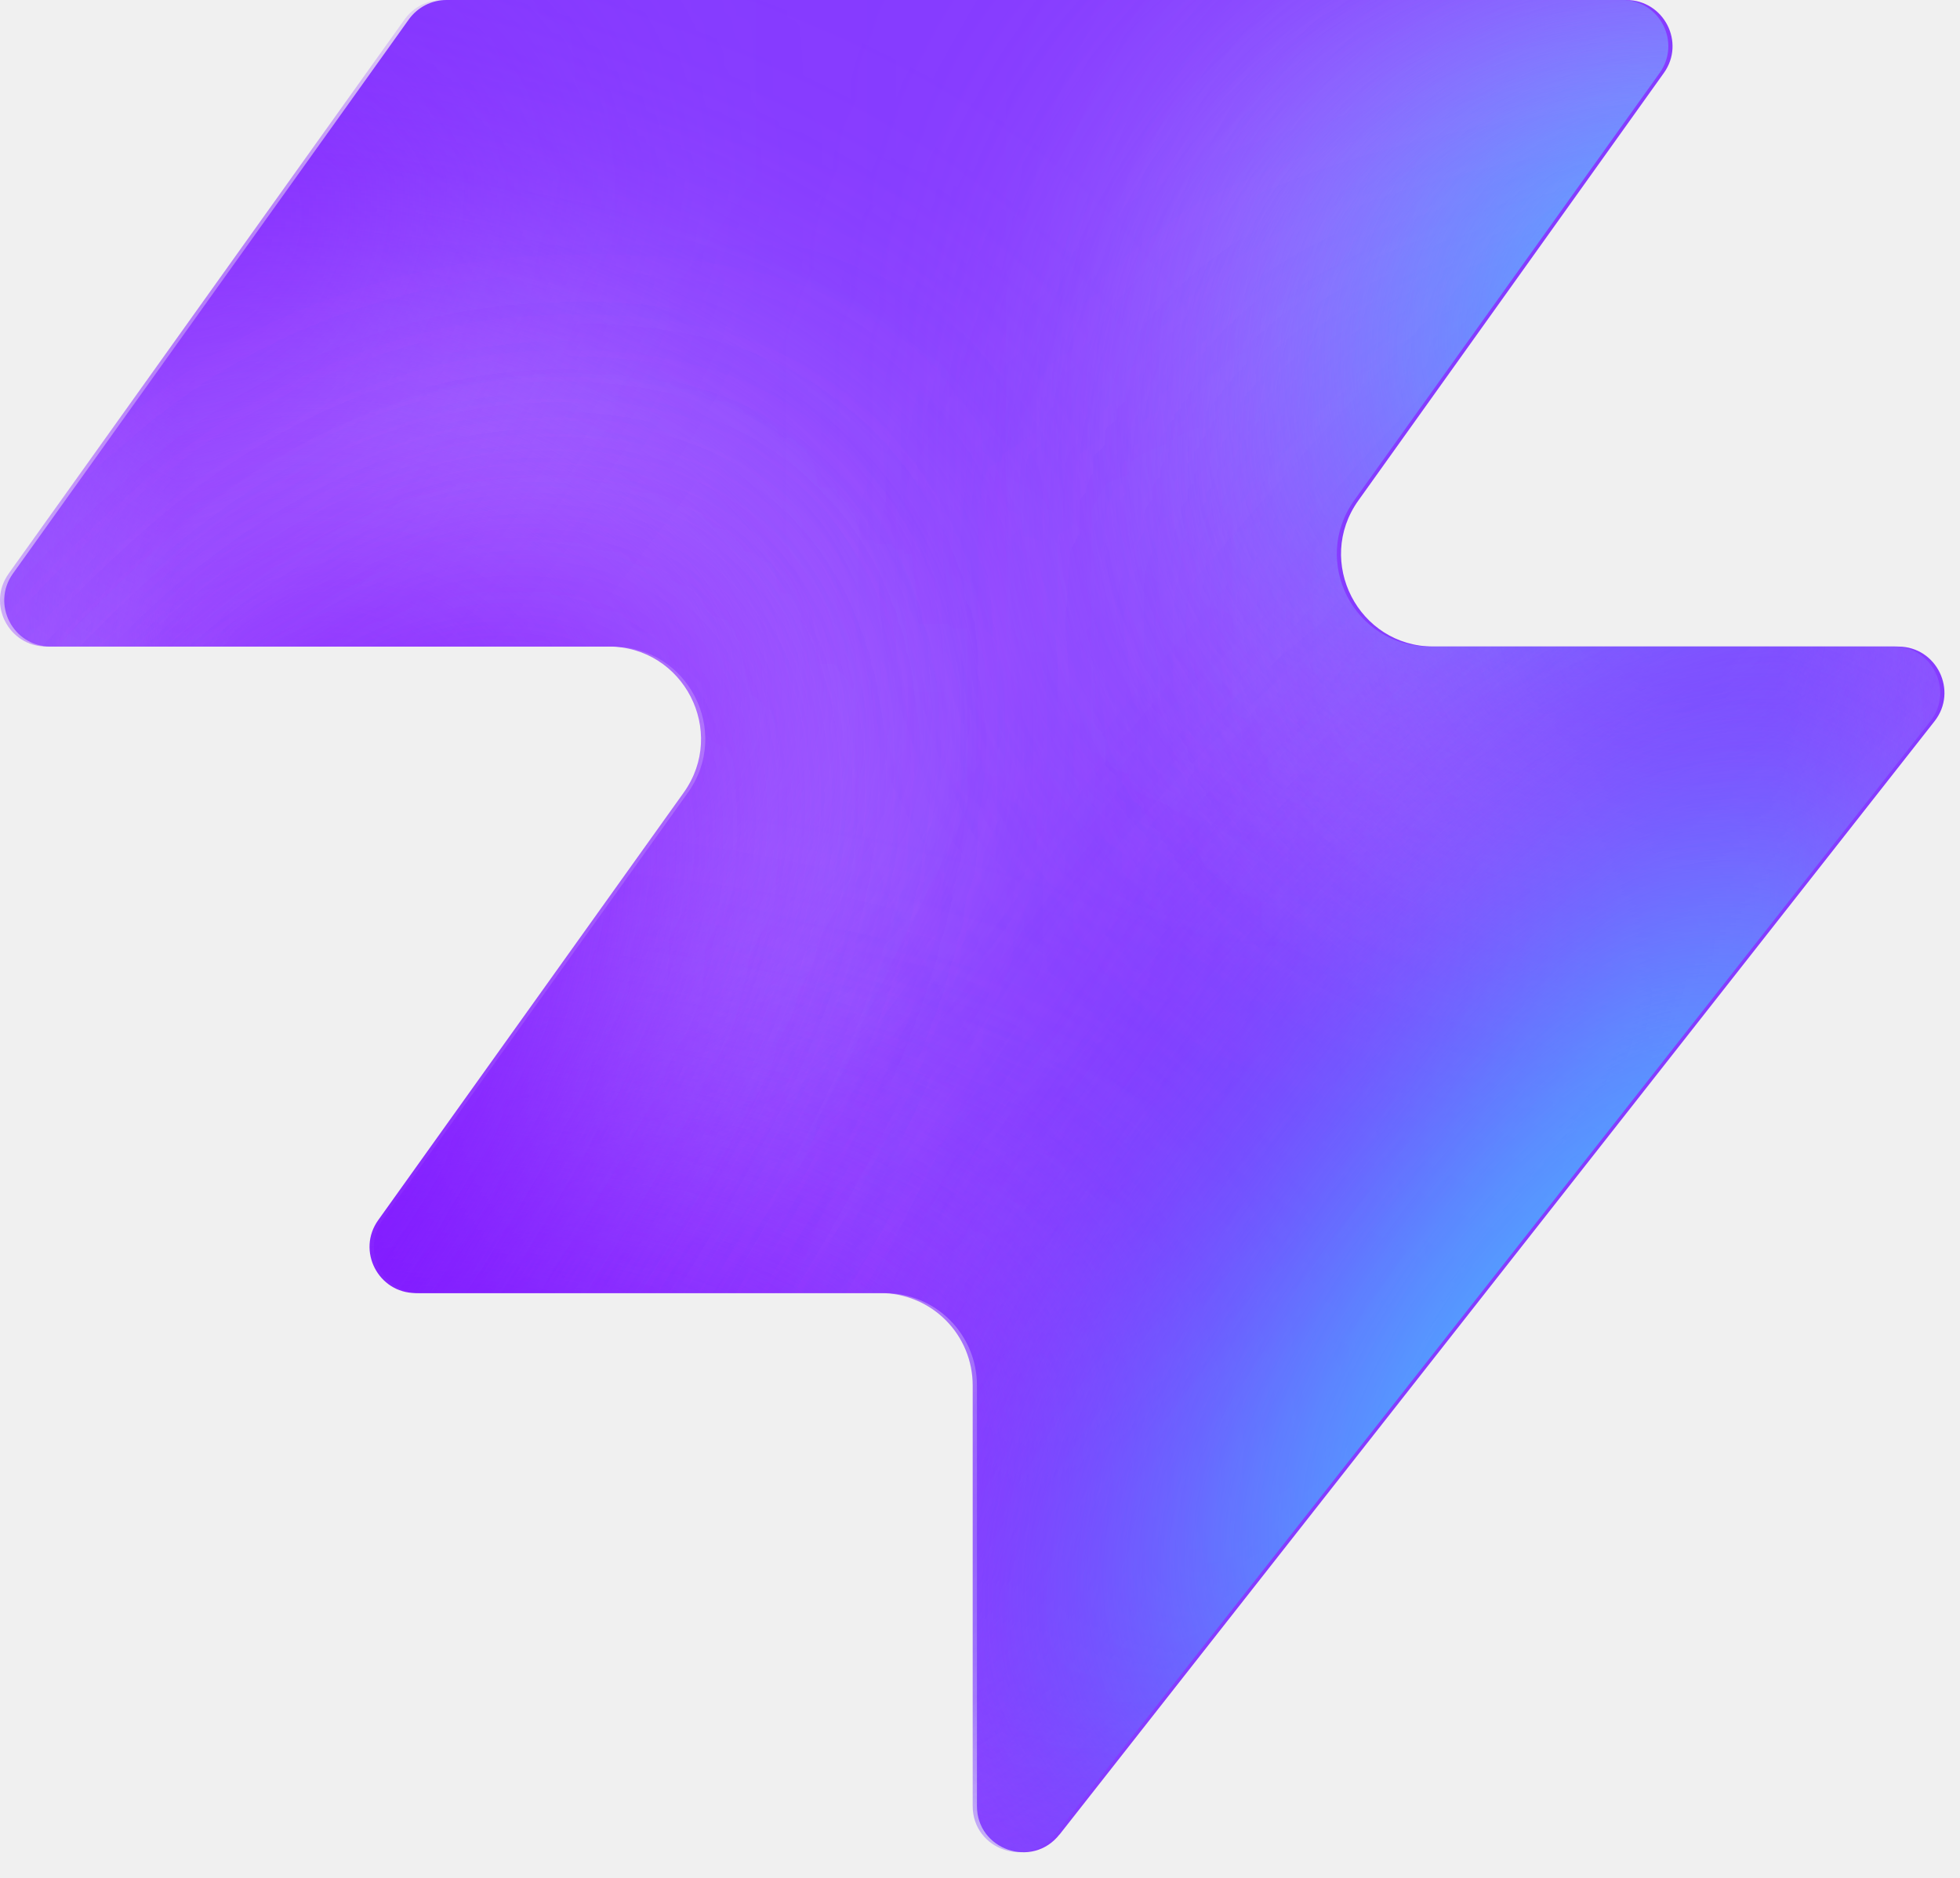
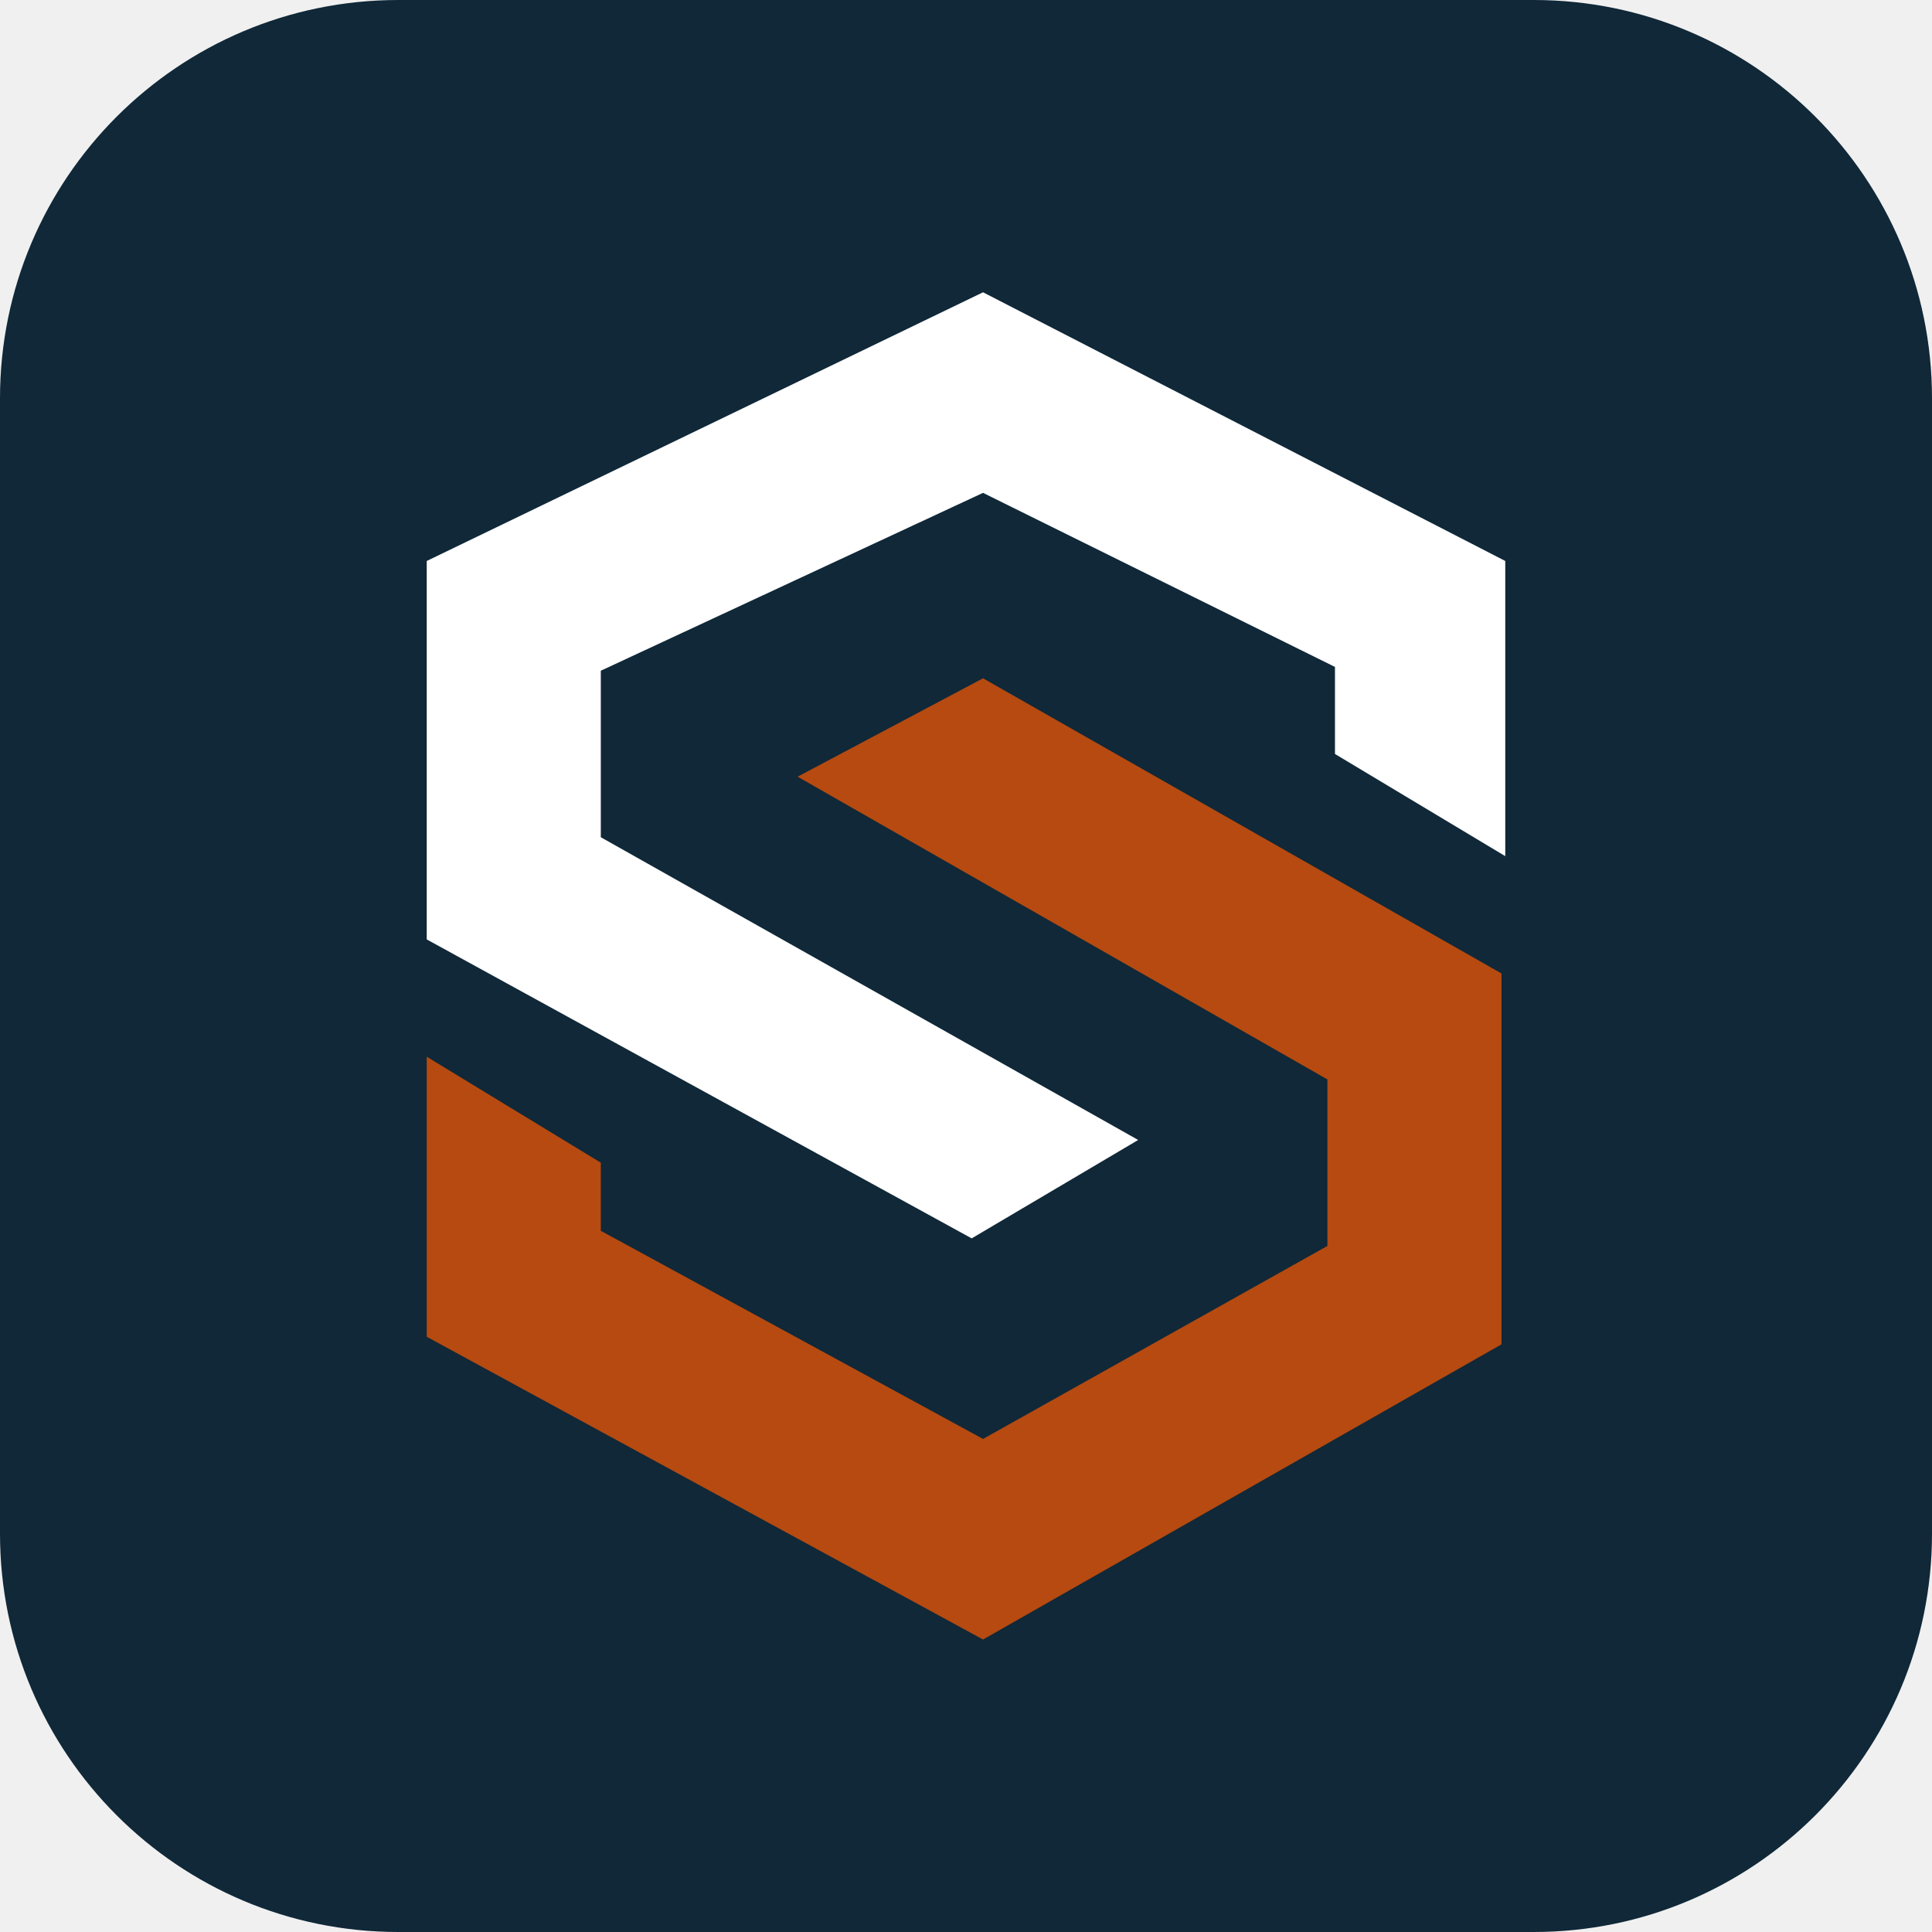
- <svg xmlns="http://www.w3.org/2000/svg" width="48" height="46" fill="none" viewBox="0 0 48 46">
-   <path fill="#863bff" d="M25.946 44.938c-.664.845-2.021.375-2.021-.698V33.937a2.26 2.26 0 0 0-2.262-2.262H10.287c-.92 0-1.456-1.04-.92-1.788l7.48-10.471c1.07-1.497 0-3.578-1.842-3.578H1.237c-.92 0-1.456-1.04-.92-1.788L10.013.474c.214-.297.556-.474.92-.474h28.894c.92 0 1.456 1.04.92 1.788l-7.48 10.471c-1.07 1.498 0 3.579 1.842 3.579h11.377c.943 0 1.473 1.088.89 1.83L25.947 44.94z" style="fill:#863bff;fill:color(display-p3 .525 .23 1);fill-opacity:1" />
-   <mask id="a" width="48" height="46" x="0" y="0" maskUnits="userSpaceOnUse" style="mask-type:alpha">
-     <path fill="#000" d="M25.842 44.938c-.664.844-2.021.375-2.021-.698V33.937a2.26 2.26 0 0 0-2.262-2.262H10.183c-.92 0-1.456-1.04-.92-1.788l7.48-10.471c1.07-1.498 0-3.579-1.842-3.579H1.133c-.92 0-1.456-1.04-.92-1.787L9.91.473c.214-.297.556-.474.92-.474h28.894c.92 0 1.456 1.04.92 1.788l-7.48 10.471c-1.07 1.498 0 3.578 1.842 3.578h11.377c.943 0 1.473 1.088.89 1.832L25.843 44.94z" style="fill:#000;fill-opacity:1" />
-   </mask>
-   <g mask="url(#a)">
-     <g filter="url(#b)">
-       <ellipse cx="5.508" cy="14.704" fill="#ede6ff" rx="5.508" ry="14.704" style="fill:#ede6ff;fill:color(display-p3 .927 .903 1);fill-opacity:1" transform="matrix(.00324 1 1 -.00324 -4.47 31.516)" />
-     </g>
-     <g filter="url(#c)">
-       <ellipse cx="10.399" cy="29.851" fill="#ede6ff" rx="10.399" ry="29.851" style="fill:#ede6ff;fill:color(display-p3 .927 .903 1);fill-opacity:1" transform="matrix(.00324 1 1 -.00324 -39.328 7.883)" />
-     </g>
-     <g filter="url(#d)">
-       <ellipse cx="5.508" cy="30.487" fill="#7e14ff" rx="5.508" ry="30.487" style="fill:#7e14ff;fill:color(display-p3 .492 .077 1);fill-opacity:1" transform="rotate(89.814 -25.913 -14.639)scale(1 -1)" />
-     </g>
-     <g filter="url(#e)">
-       <ellipse cx="5.508" cy="30.599" fill="#7e14ff" rx="5.508" ry="30.599" style="fill:#7e14ff;fill:color(display-p3 .492 .077 1);fill-opacity:1" transform="rotate(89.814 -32.644 -3.334)scale(1 -1)" />
-     </g>
-     <g filter="url(#f)">
-       <ellipse cx="5.508" cy="30.599" fill="#7e14ff" rx="5.508" ry="30.599" style="fill:#7e14ff;fill:color(display-p3 .492 .077 1);fill-opacity:1" transform="matrix(.00324 1 1 -.00324 -34.34 30.47)" />
-     </g>
-     <g filter="url(#g)">
-       <ellipse cx="14.072" cy="22.078" fill="#ede6ff" rx="14.072" ry="22.078" style="fill:#ede6ff;fill:color(display-p3 .927 .903 1);fill-opacity:1" transform="rotate(93.35 24.506 48.493)scale(-1 1)" />
-     </g>
-     <g filter="url(#h)">
-       <ellipse cx="3.47" cy="21.501" fill="#7e14ff" rx="3.47" ry="21.501" style="fill:#7e14ff;fill:color(display-p3 .492 .077 1);fill-opacity:1" transform="rotate(89.009 28.708 47.59)scale(-1 1)" />
-     </g>
-     <g filter="url(#i)">
-       <ellipse cx="3.47" cy="21.501" fill="#7e14ff" rx="3.47" ry="21.501" style="fill:#7e14ff;fill:color(display-p3 .492 .077 1);fill-opacity:1" transform="rotate(89.009 28.708 47.59)scale(-1 1)" />
-     </g>
-     <g filter="url(#j)">
-       <ellipse cx=".387" cy="8.972" fill="#7e14ff" rx="4.407" ry="29.108" style="fill:#7e14ff;fill:color(display-p3 .492 .077 1);fill-opacity:1" transform="rotate(39.51 .387 8.972)" />
-     </g>
-     <g filter="url(#k)">
-       <ellipse cx="47.523" cy="-6.092" fill="#7e14ff" rx="4.407" ry="29.108" style="fill:#7e14ff;fill:color(display-p3 .492 .077 1);fill-opacity:1" transform="rotate(37.892 47.523 -6.092)" />
-     </g>
-     <g filter="url(#l)">
-       <ellipse cx="41.412" cy="6.333" fill="#47bfff" rx="5.971" ry="9.665" style="fill:#47bfff;fill:color(display-p3 .28 .748 1);fill-opacity:1" transform="rotate(37.892 41.412 6.333)" />
-     </g>
-     <g filter="url(#m)">
-       <ellipse cx="-1.879" cy="38.332" fill="#7e14ff" rx="4.407" ry="29.108" style="fill:#7e14ff;fill:color(display-p3 .492 .077 1);fill-opacity:1" transform="rotate(37.892 -1.88 38.332)" />
-     </g>
-     <g filter="url(#n)">
-       <ellipse cx="-1.879" cy="38.332" fill="#7e14ff" rx="4.407" ry="29.108" style="fill:#7e14ff;fill:color(display-p3 .492 .077 1);fill-opacity:1" transform="rotate(37.892 -1.88 38.332)" />
-     </g>
-     <g filter="url(#o)">
-       <ellipse cx="35.651" cy="29.907" fill="#7e14ff" rx="4.407" ry="29.108" style="fill:#7e14ff;fill:color(display-p3 .492 .077 1);fill-opacity:1" transform="rotate(37.892 35.651 29.907)" />
-     </g>
-     <g filter="url(#p)">
-       <ellipse cx="38.418" cy="32.4" fill="#47bfff" rx="5.971" ry="15.297" style="fill:#47bfff;fill:color(display-p3 .28 .748 1);fill-opacity:1" transform="rotate(37.892 38.418 32.4)" />
-     </g>
+ <svg xmlns="http://www.w3.org/2000/svg" width="64" height="64" viewBox="0 0 388 388" role="img" aria-label="SMHP Sentinel">
+   <rect width="388" height="388" rx="80" fill="#102838" />
+   <g transform="translate(85.7 58.7) scale(.76)">
+     <path fill="#FFFFFF" d="M147 0 285 71V149L240 122V99L147 53 46 100V144L188 224 144 250 0 171V71Z" />
+     <path fill="#B64A10" d="M147 102 284 180V278L147 356 0 276V202L46 230V248L147 303 238 252V208L98 128Z" />
  </g>
-   <defs>
-     <filter id="b" width="60.045" height="41.654" x="-19.77" y="16.149" color-interpolation-filters="sRGB" filterUnits="userSpaceOnUse">
-       <feFlood flood-opacity="0" result="BackgroundImageFix" />
-       <feBlend in="SourceGraphic" in2="BackgroundImageFix" result="shape" />
-       <feGaussianBlur result="effect1_foregroundBlur_2002_17158" stdDeviation="7.659" />
-     </filter>
-     <filter id="c" width="90.34" height="51.437" x="-54.613" y="-7.533" color-interpolation-filters="sRGB" filterUnits="userSpaceOnUse">
-       <feFlood flood-opacity="0" result="BackgroundImageFix" />
-       <feBlend in="SourceGraphic" in2="BackgroundImageFix" result="shape" />
-       <feGaussianBlur result="effect1_foregroundBlur_2002_17158" stdDeviation="7.659" />
-     </filter>
-     <filter id="d" width="79.355" height="29.4" x="-49.64" y="2.03" color-interpolation-filters="sRGB" filterUnits="userSpaceOnUse">
-       <feFlood flood-opacity="0" result="BackgroundImageFix" />
-       <feBlend in="SourceGraphic" in2="BackgroundImageFix" result="shape" />
-       <feGaussianBlur result="effect1_foregroundBlur_2002_17158" stdDeviation="4.596" />
-     </filter>
-     <filter id="e" width="79.579" height="29.4" x="-45.045" y="20.029" color-interpolation-filters="sRGB" filterUnits="userSpaceOnUse">
-       <feFlood flood-opacity="0" result="BackgroundImageFix" />
-       <feBlend in="SourceGraphic" in2="BackgroundImageFix" result="shape" />
-       <feGaussianBlur result="effect1_foregroundBlur_2002_17158" stdDeviation="4.596" />
-     </filter>
-     <filter id="f" width="79.579" height="29.4" x="-43.513" y="21.178" color-interpolation-filters="sRGB" filterUnits="userSpaceOnUse">
-       <feFlood flood-opacity="0" result="BackgroundImageFix" />
-       <feBlend in="SourceGraphic" in2="BackgroundImageFix" result="shape" />
-       <feGaussianBlur result="effect1_foregroundBlur_2002_17158" stdDeviation="4.596" />
-     </filter>
-     <filter id="g" width="74.749" height="58.852" x="15.756" y="-17.901" color-interpolation-filters="sRGB" filterUnits="userSpaceOnUse">
-       <feFlood flood-opacity="0" result="BackgroundImageFix" />
-       <feBlend in="SourceGraphic" in2="BackgroundImageFix" result="shape" />
-       <feGaussianBlur result="effect1_foregroundBlur_2002_17158" stdDeviation="7.659" />
-     </filter>
-     <filter id="h" width="61.377" height="25.362" x="23.548" y="2.284" color-interpolation-filters="sRGB" filterUnits="userSpaceOnUse">
-       <feFlood flood-opacity="0" result="BackgroundImageFix" />
-       <feBlend in="SourceGraphic" in2="BackgroundImageFix" result="shape" />
-       <feGaussianBlur result="effect1_foregroundBlur_2002_17158" stdDeviation="4.596" />
-     </filter>
-     <filter id="i" width="61.377" height="25.362" x="23.548" y="2.284" color-interpolation-filters="sRGB" filterUnits="userSpaceOnUse">
-       <feFlood flood-opacity="0" result="BackgroundImageFix" />
-       <feBlend in="SourceGraphic" in2="BackgroundImageFix" result="shape" />
-       <feGaussianBlur result="effect1_foregroundBlur_2002_17158" stdDeviation="4.596" />
-     </filter>
-     <filter id="j" width="56.045" height="63.649" x="-27.636" y="-22.853" color-interpolation-filters="sRGB" filterUnits="userSpaceOnUse">
-       <feFlood flood-opacity="0" result="BackgroundImageFix" />
-       <feBlend in="SourceGraphic" in2="BackgroundImageFix" result="shape" />
-       <feGaussianBlur result="effect1_foregroundBlur_2002_17158" stdDeviation="4.596" />
-     </filter>
-     <filter id="k" width="54.814" height="64.646" x="20.116" y="-38.415" color-interpolation-filters="sRGB" filterUnits="userSpaceOnUse">
-       <feFlood flood-opacity="0" result="BackgroundImageFix" />
-       <feBlend in="SourceGraphic" in2="BackgroundImageFix" result="shape" />
-       <feGaussianBlur result="effect1_foregroundBlur_2002_17158" stdDeviation="4.596" />
-     </filter>
-     <filter id="l" width="33.541" height="35.313" x="24.641" y="-11.323" color-interpolation-filters="sRGB" filterUnits="userSpaceOnUse">
-       <feFlood flood-opacity="0" result="BackgroundImageFix" />
-       <feBlend in="SourceGraphic" in2="BackgroundImageFix" result="shape" />
-       <feGaussianBlur result="effect1_foregroundBlur_2002_17158" stdDeviation="4.596" />
-     </filter>
-     <filter id="m" width="54.814" height="64.646" x="-29.286" y="6.009" color-interpolation-filters="sRGB" filterUnits="userSpaceOnUse">
-       <feFlood flood-opacity="0" result="BackgroundImageFix" />
-       <feBlend in="SourceGraphic" in2="BackgroundImageFix" result="shape" />
-       <feGaussianBlur result="effect1_foregroundBlur_2002_17158" stdDeviation="4.596" />
-     </filter>
-     <filter id="n" width="54.814" height="64.646" x="-29.286" y="6.009" color-interpolation-filters="sRGB" filterUnits="userSpaceOnUse">
-       <feFlood flood-opacity="0" result="BackgroundImageFix" />
-       <feBlend in="SourceGraphic" in2="BackgroundImageFix" result="shape" />
-       <feGaussianBlur result="effect1_foregroundBlur_2002_17158" stdDeviation="4.596" />
-     </filter>
-     <filter id="o" width="54.814" height="64.646" x="8.244" y="-2.416" color-interpolation-filters="sRGB" filterUnits="userSpaceOnUse">
-       <feFlood flood-opacity="0" result="BackgroundImageFix" />
-       <feBlend in="SourceGraphic" in2="BackgroundImageFix" result="shape" />
-       <feGaussianBlur result="effect1_foregroundBlur_2002_17158" stdDeviation="4.596" />
-     </filter>
-     <filter id="p" width="39.409" height="43.623" x="18.713" y="10.588" color-interpolation-filters="sRGB" filterUnits="userSpaceOnUse">
-       <feFlood flood-opacity="0" result="BackgroundImageFix" />
-       <feBlend in="SourceGraphic" in2="BackgroundImageFix" result="shape" />
-       <feGaussianBlur result="effect1_foregroundBlur_2002_17158" stdDeviation="4.596" />
-     </filter>
-   </defs>
</svg>
